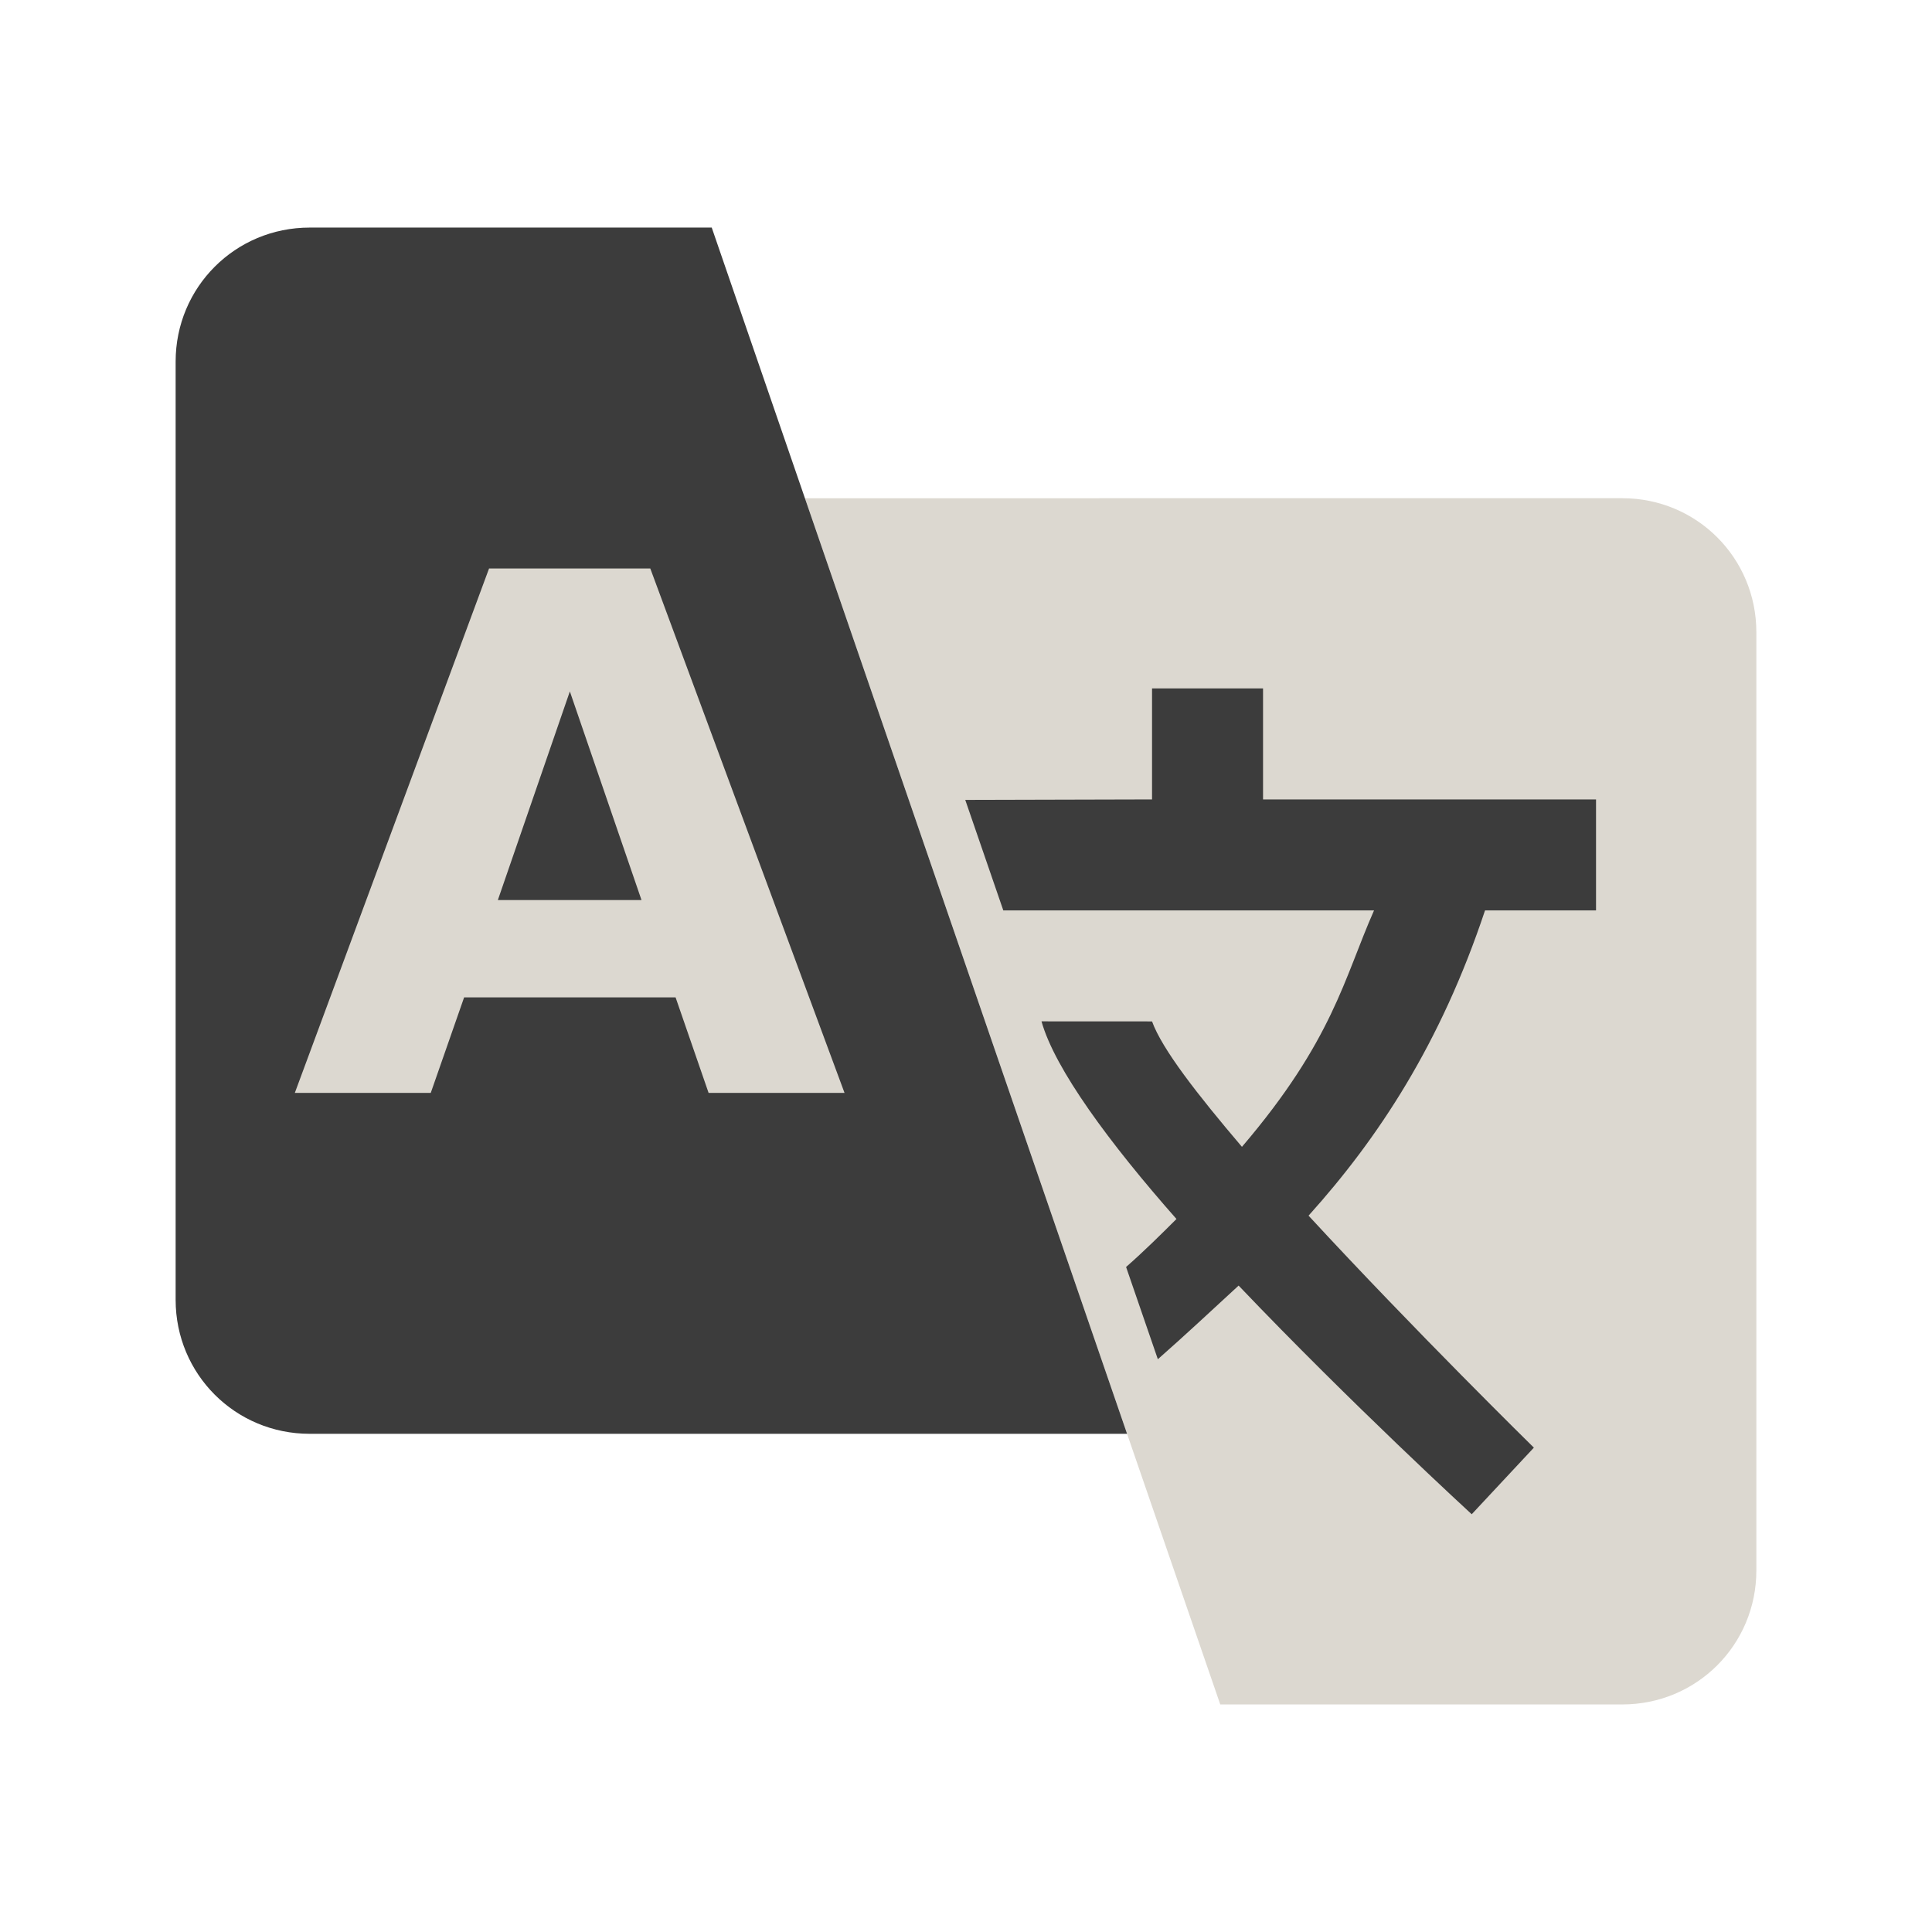
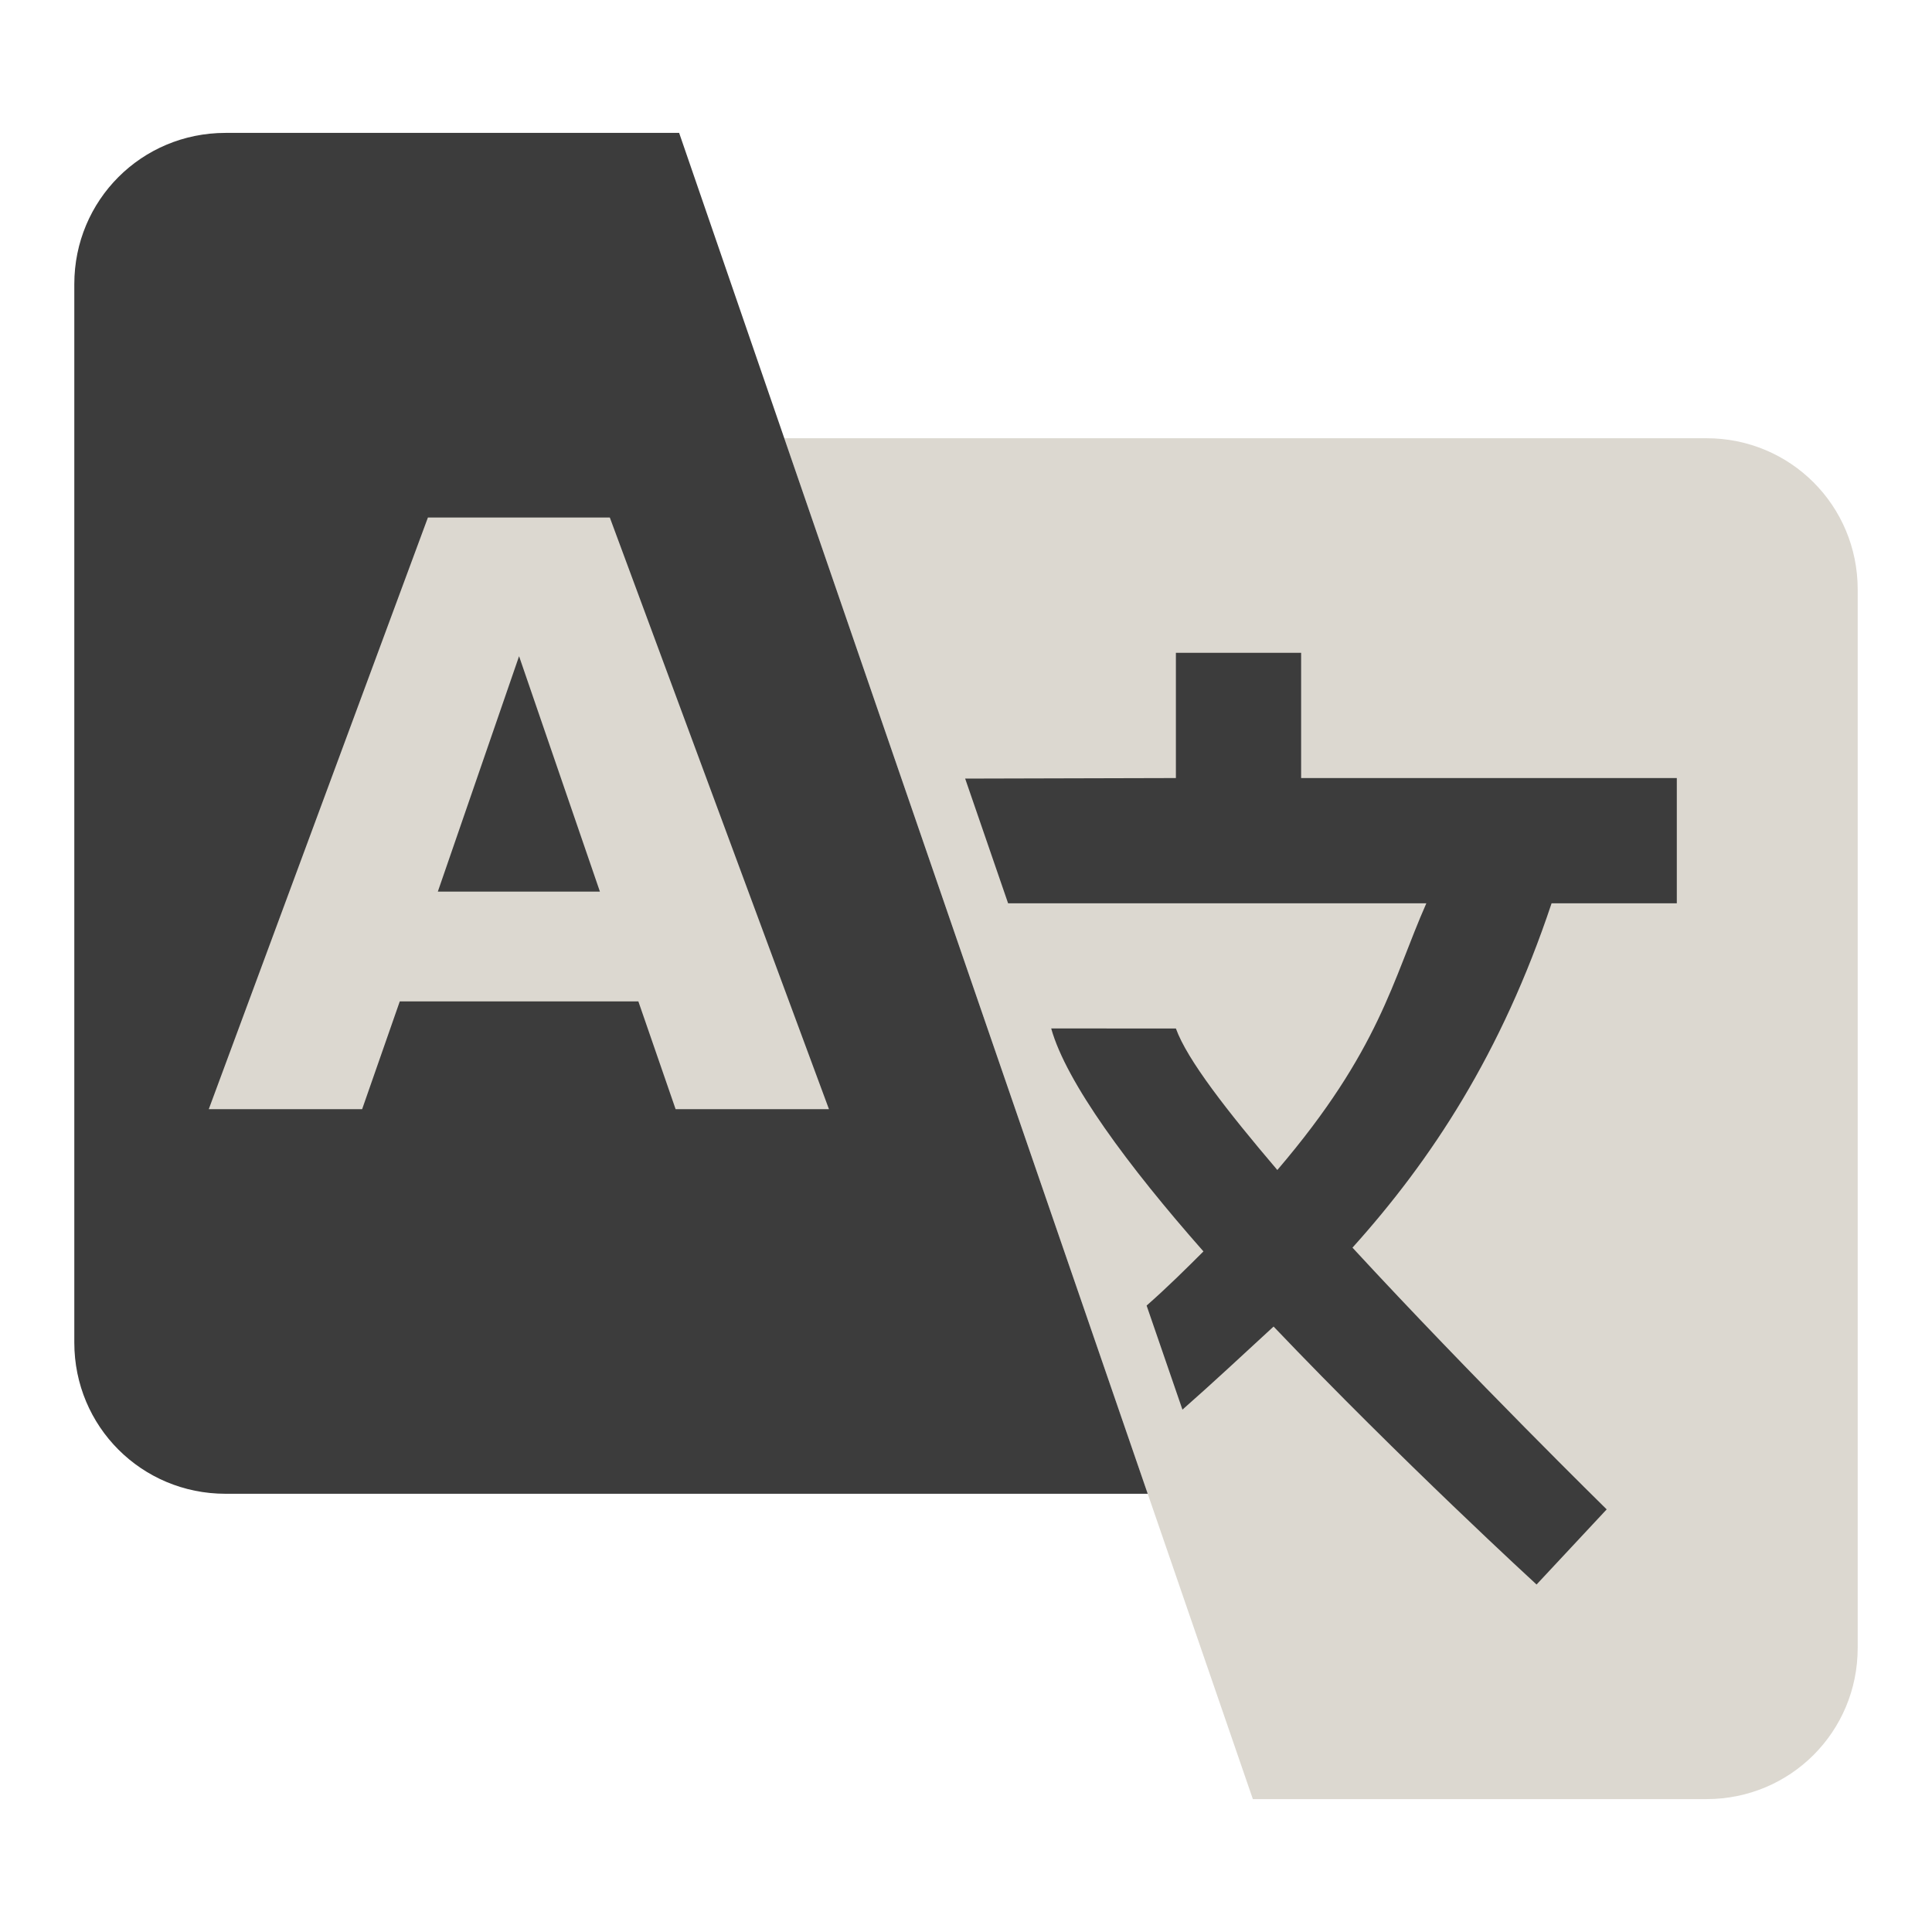
- <svg xmlns="http://www.w3.org/2000/svg" version="1.1" id="svg885" width="22" height="22" viewBox="0 0 22 22">
+ <svg xmlns="http://www.w3.org/2000/svg" version="1.1" id="svg885" width="26" height="26" viewBox="0 0 26 26">
  <defs id="defs889" />
  <g id="g893" transform="translate(-108.9062,-101.9978)">
-     <g id="g82835" style="overflow:hidden;fill:currentColor" transform="matrix(0.01788481,0,0,0.01788481,138.9572,84.44211)">
+     <g id="g82835" style="overflow:hidden;fill:currentColor" transform="matrix(0.02384642,0,0,0.02384642,147.3076,76.92338)">
      <path id="path55787-3" d="m -647.321,2066.809 c 47.36,0 85.332,-37.974 85.332,-85.334 v -597.334 c 0,-47.36 -37.972,-85.332 -85.332,-85.332 l -520.441,0.01 264.441,767.992 z" style="overflow:hidden;fill:#dcd8d0;fill-opacity:1" />
      <path d="m -946.754,1419.912 v 70.671 l -118.928,0.306 24.229,70.365 h 236.043 c -19.081,43.109 -26.148,82.686 -84.099,150.53 -28.269,-33.216 -50.883,-62.191 -57.244,-79.859 l -70.378,-0.036 c 8.48,30.389 43.523,77.774 85.926,125.831 -9.187,9.187 -20.768,20.669 -32.075,30.563 l 20.222,58.73 c 17.668,-15.547 33.761,-30.635 51.429,-46.889 72.085,75.618 148.41,145.583 148.41,145.583 l 39.576,-42.403 c 0,0 -75.618,-74.205 -143.463,-147.703 44.523,-49.47 84.099,-109.541 112.367,-194.346 h 70.671 v -70.671 h -212.014 v -70.671 z" id="path55789-6" style="overflow:hidden;fill:#3c3c3c;fill-opacity:1;stroke-width:1.656" />
      <path id="path55791-1" d="m -1483.098,1126.495 c -47.36,0 -85.332,37.974 -85.332,85.334 v 597.334 c 0,47.36 37.972,85.332 85.332,85.332 l 520.441,-0.01 -264.441,-767.992 z" style="overflow:hidden;fill:#3c3c3c;fill-opacity:1" />
      <path id="path55793-2" d="m -1368.869,1343.545 h 102.652 l 123.674,333.898 h -86.549 l -21.023,-60.83 h -134.633 l -21.244,60.83 h -86.551 z m 51.438,78.275 -45.846,132.844 h 91.469 z" style="overflow:hidden;fill:#dcd8d0;fill-opacity:1" />
    </g>
  </g>
</svg>
